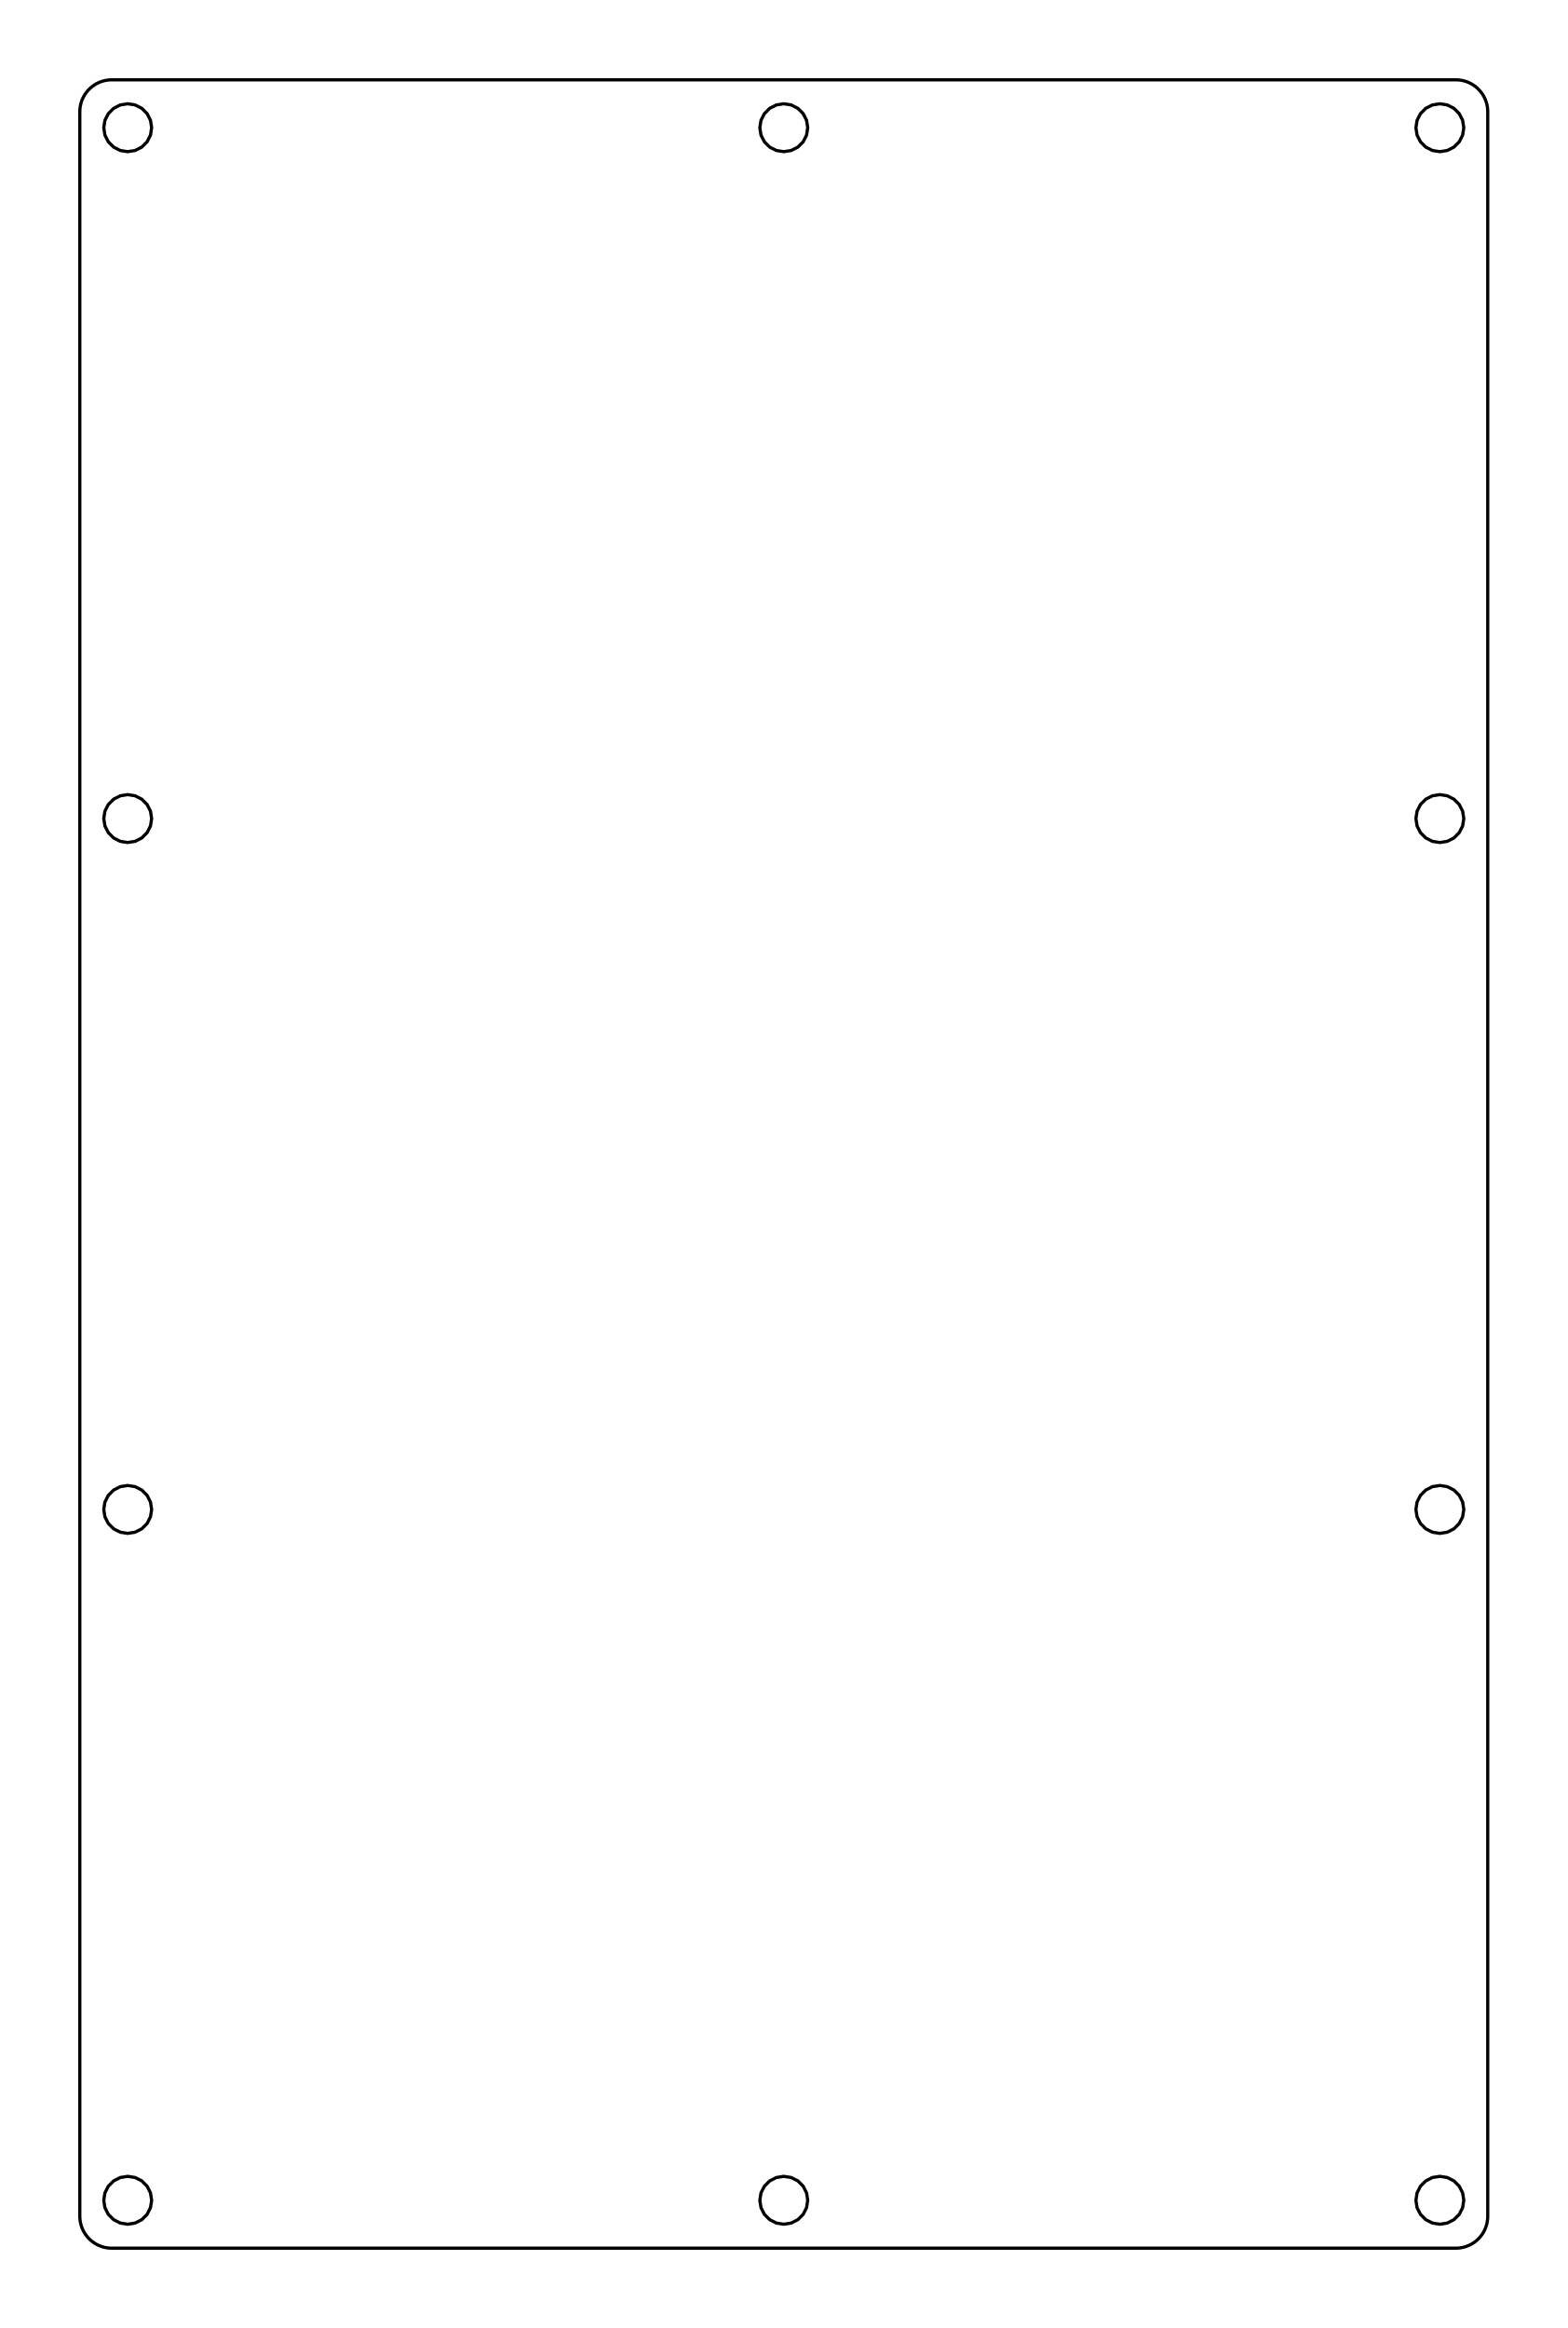
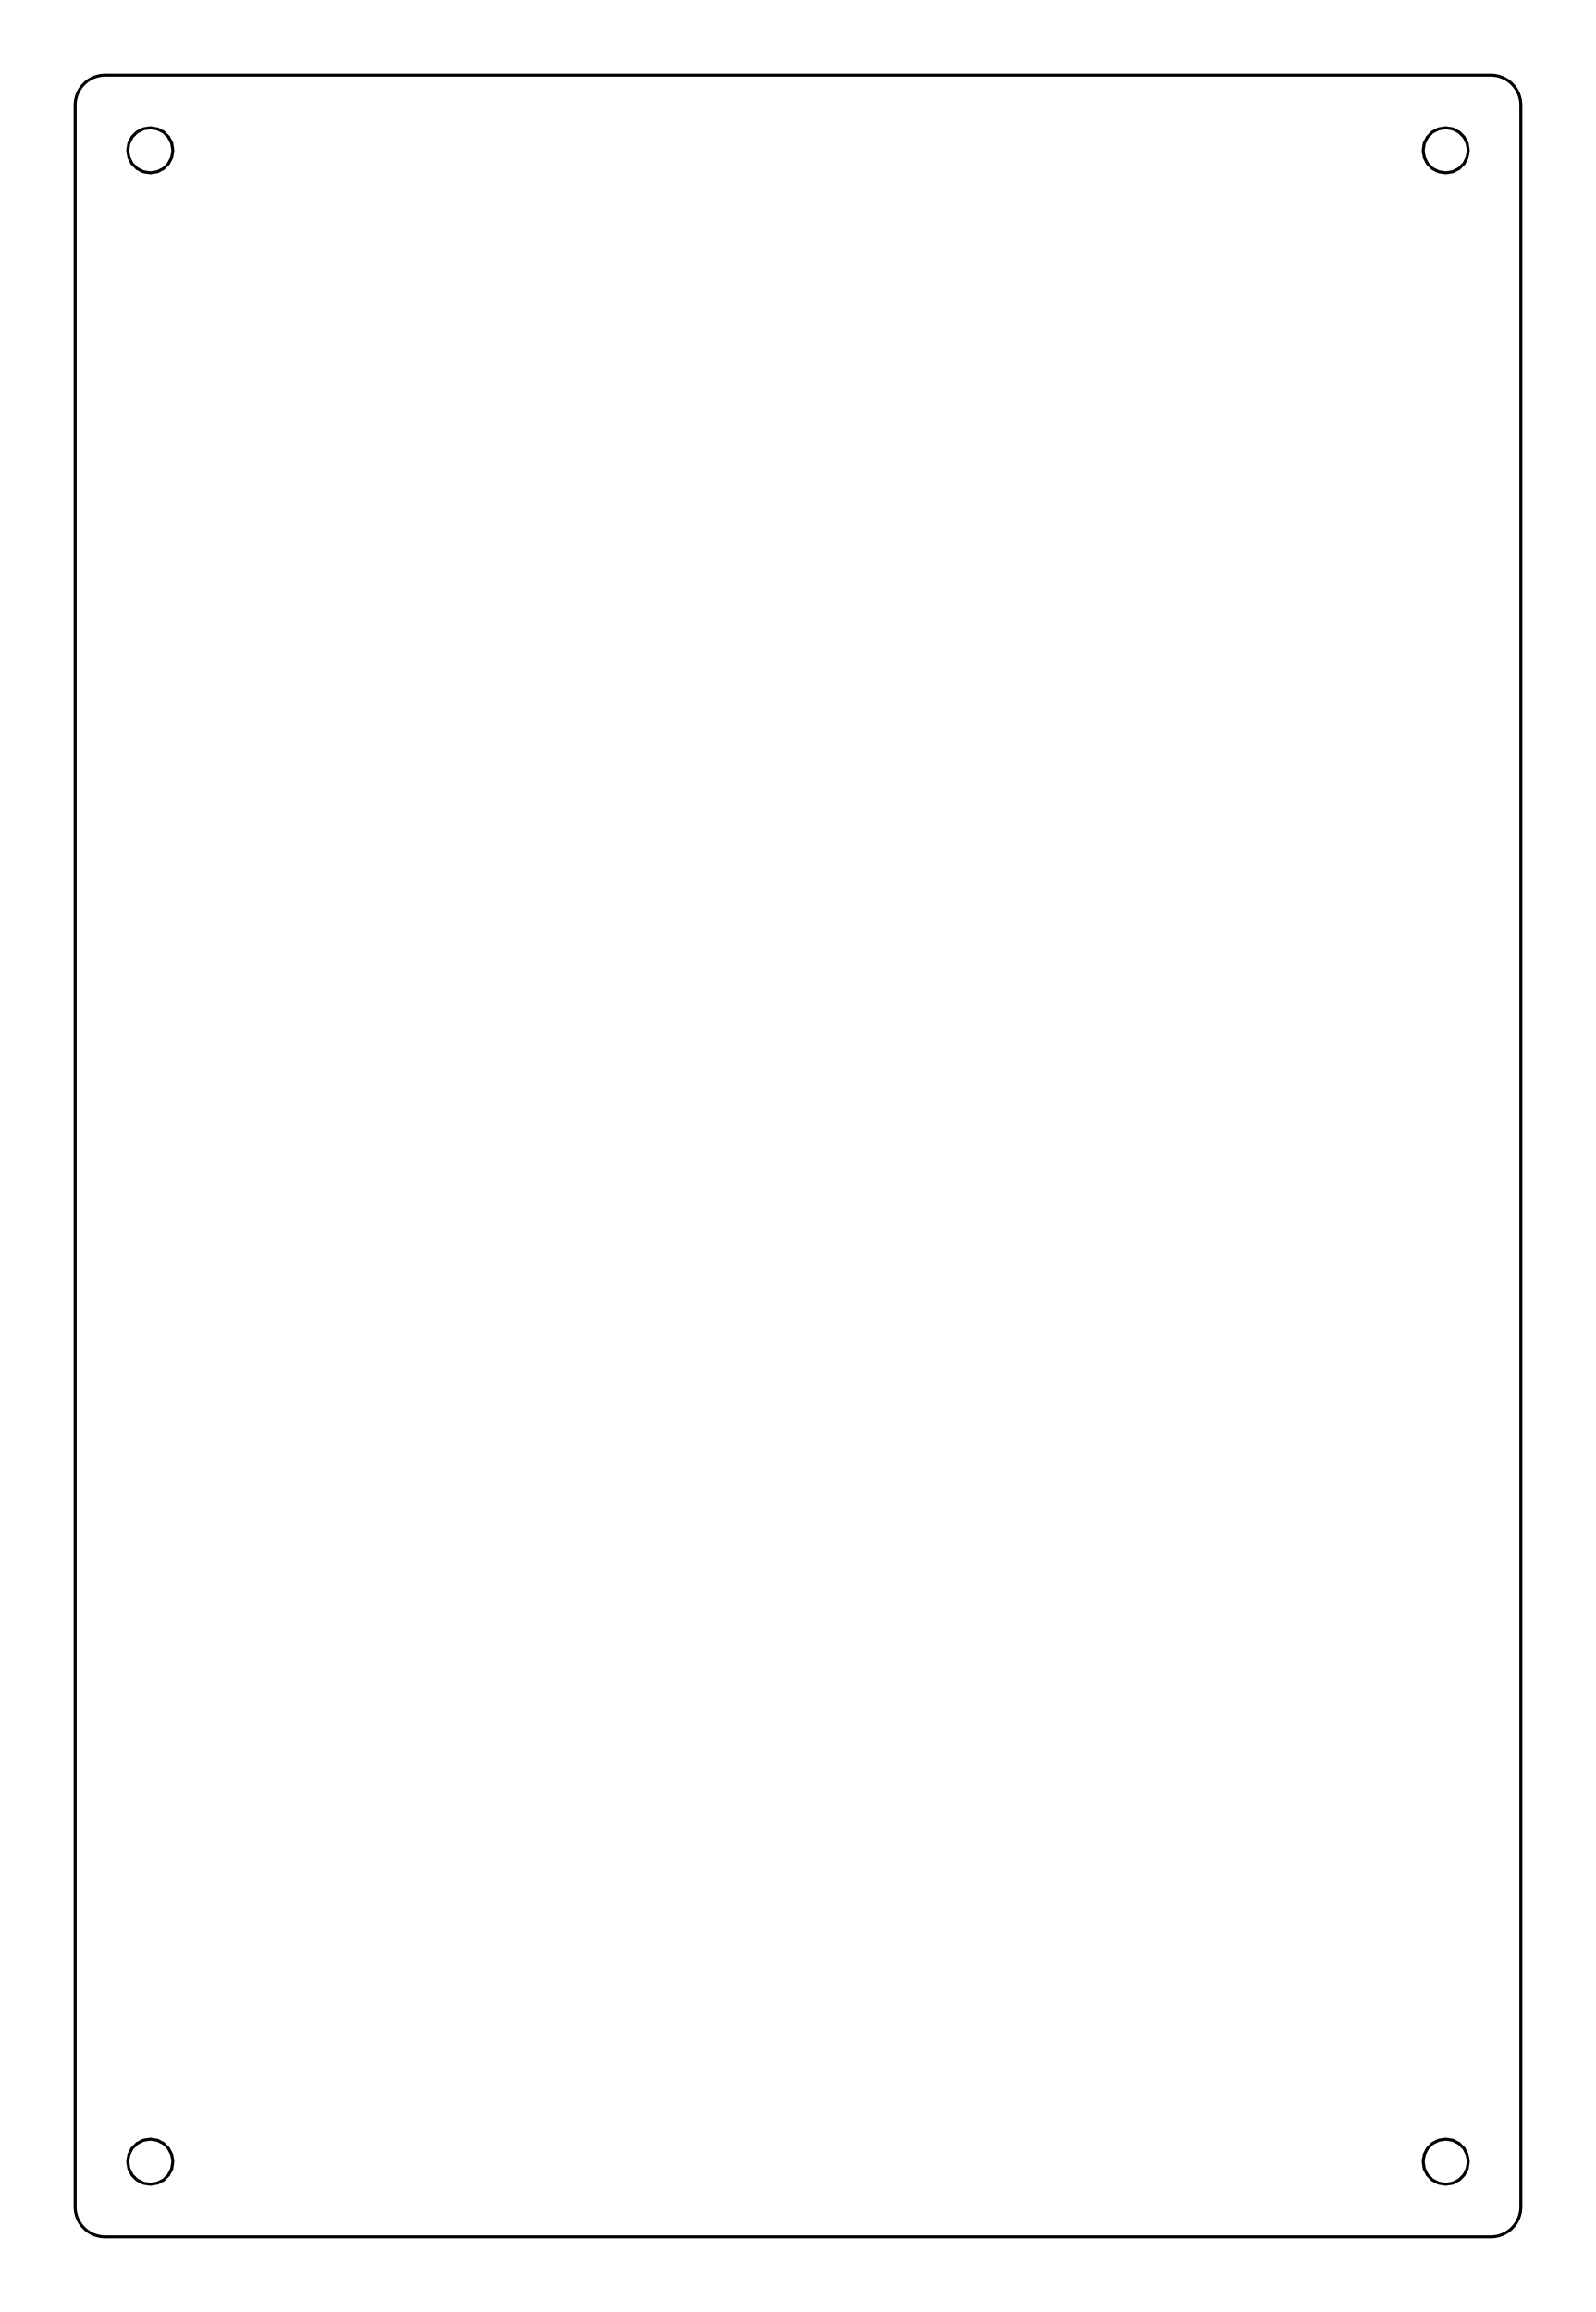
- <svg xmlns="http://www.w3.org/2000/svg" width="98.200mm" height="145.825mm" viewBox="0.000 0.000 98.200 145.825">
-   <polygon points="91.200,5.000 91.357,5.006 91.513,5.025 91.667,5.055 91.818,5.098 91.965,5.152 92.108,5.218 92.245,5.295 92.376,5.382 92.499,5.479 92.614,5.586 92.721,5.701 92.818,5.824 92.905,5.955 92.982,6.092 93.048,6.235 93.102,6.382 93.145,6.533 93.175,6.687 93.194,6.843 93.200,7.000 93.200,138.825 93.194,138.982 93.175,139.138 93.145,139.292 93.102,139.443 93.048,139.590 92.982,139.733 92.905,139.870 92.818,140.001 92.721,140.124 92.614,140.239 92.499,140.346 92.376,140.443 92.245,140.530 92.108,140.607 91.965,140.673 91.818,140.727 91.667,140.770 91.513,140.800 91.357,140.819 91.200,140.825 7.000,140.825 6.843,140.819 6.687,140.800 6.533,140.770 6.382,140.727 6.235,140.673 6.092,140.607 5.955,140.530 5.824,140.443 5.701,140.346 5.586,140.239 5.479,140.124 5.382,140.001 5.295,139.870 5.218,139.733 5.152,139.590 5.098,139.443 5.055,139.292 5.025,139.138 5.006,138.982 5.000,138.825 5.000,7.000 5.006,6.843 5.025,6.687 5.055,6.533 5.098,6.382 5.152,6.235 5.218,6.092 5.295,5.955 5.382,5.824 5.479,5.701 5.586,5.586 5.701,5.479 5.824,5.382 5.955,5.295 6.092,5.218 6.235,5.152 6.382,5.098 6.533,5.055 6.687,5.025 6.843,5.006 7.000,5.000" style="fill:none;stroke-width:0.2;stroke:black" />
-   <polygon points="49.100,6.500 49.564,6.573 49.982,6.786 50.314,7.118 50.527,7.536 50.600,8.000 50.527,8.464 50.314,8.882 49.982,9.214 49.564,9.427 49.100,9.500 48.636,9.427 48.218,9.214 47.886,8.882 47.673,8.464 47.600,8.000 47.673,7.536 47.886,7.118 48.218,6.786 48.636,6.573" style="fill:none;stroke-width:0.2;stroke:black" />
-   <polygon points="90.200,6.500 90.664,6.573 91.082,6.786 91.414,7.118 91.627,7.536 91.700,8.000 91.627,8.464 91.414,8.882 91.082,9.214 90.664,9.427 90.200,9.500 89.736,9.427 89.318,9.214 88.986,8.882 88.773,8.464 88.700,8.000 88.773,7.536 88.986,7.118 89.318,6.786 89.736,6.573" style="fill:none;stroke-width:0.2;stroke:black" />
-   <polygon points="90.200,49.775 90.664,49.848 91.082,50.061 91.414,50.393 91.627,50.811 91.700,51.275 91.627,51.739 91.414,52.157 91.082,52.489 90.664,52.702 90.200,52.775 89.736,52.702 89.318,52.489 88.986,52.157 88.773,51.739 88.700,51.275 88.773,50.811 88.986,50.393 89.318,50.061 89.736,49.848" style="fill:none;stroke-width:0.2;stroke:black" />
-   <polygon points="90.200,93.050 90.664,93.123 91.082,93.336 91.414,93.668 91.627,94.086 91.700,94.550 91.627,95.014 91.414,95.432 91.082,95.764 90.664,95.977 90.200,96.050 89.736,95.977 89.318,95.764 88.986,95.432 88.773,95.014 88.700,94.550 88.773,94.086 88.986,93.668 89.318,93.336 89.736,93.123" style="fill:none;stroke-width:0.2;stroke:black" />
-   <polygon points="90.200,136.325 90.664,136.398 91.082,136.611 91.414,136.943 91.627,137.361 91.700,137.825 91.627,138.289 91.414,138.707 91.082,139.039 90.664,139.252 90.200,139.325 89.736,139.252 89.318,139.039 88.986,138.707 88.773,138.289 88.700,137.825 88.773,137.361 88.986,136.943 89.318,136.611 89.736,136.398" style="fill:none;stroke-width:0.2;stroke:black" />
-   <polygon points="49.100,136.325 49.564,136.398 49.982,136.611 50.314,136.943 50.527,137.361 50.600,137.825 50.527,138.289 50.314,138.707 49.982,139.039 49.564,139.252 49.100,139.325 48.636,139.252 48.218,139.039 47.886,138.707 47.673,138.289 47.600,137.825 47.673,137.361 47.886,136.943 48.218,136.611 48.636,136.398" style="fill:none;stroke-width:0.2;stroke:black" />
-   <polygon points="8.000,136.325 8.464,136.398 8.882,136.611 9.214,136.943 9.427,137.361 9.500,137.825 9.427,138.289 9.214,138.707 8.882,139.039 8.464,139.252 8.000,139.325 7.536,139.252 7.118,139.039 6.786,138.707 6.573,138.289 6.500,137.825 6.573,137.361 6.786,136.943 7.118,136.611 7.536,136.398" style="fill:none;stroke-width:0.2;stroke:black" />
-   <polygon points="8.000,93.050 8.464,93.123 8.882,93.336 9.214,93.668 9.427,94.086 9.500,94.550 9.427,95.014 9.214,95.432 8.882,95.764 8.464,95.977 8.000,96.050 7.536,95.977 7.118,95.764 6.786,95.432 6.573,95.014 6.500,94.550 6.573,94.086 6.786,93.668 7.118,93.336 7.536,93.123" style="fill:none;stroke-width:0.2;stroke:black" />
-   <polygon points="8.000,49.775 8.464,49.848 8.882,50.061 9.214,50.393 9.427,50.811 9.500,51.275 9.427,51.739 9.214,52.157 8.882,52.489 8.464,52.702 8.000,52.775 7.536,52.702 7.118,52.489 6.786,52.157 6.573,51.739 6.500,51.275 6.573,50.811 6.786,50.393 7.118,50.061 7.536,49.848" style="fill:none;stroke-width:0.2;stroke:black" />
-   <polygon points="8.000,6.500 8.464,6.573 8.882,6.786 9.214,7.118 9.427,7.536 9.500,8.000 9.427,8.464 9.214,8.882 8.882,9.214 8.464,9.427 8.000,9.500 7.536,9.427 7.118,9.214 6.786,8.882 6.573,8.464 6.500,8.000 6.573,7.536 6.786,7.118 7.118,6.786 7.536,6.573" style="fill:none;stroke-width:0.2;stroke:black" />
+ <svg xmlns="http://www.w3.org/2000/svg" width="106.200mm" height="153.825mm" viewBox="0.000 0.000 106.200 153.825">
+   <polygon points="99.200,5.000 99.357,5.006 99.513,5.025 99.667,5.055 99.818,5.098 99.965,5.152 100.108,5.218 100.245,5.295 100.376,5.382 100.499,5.479 100.614,5.586 100.721,5.701 100.818,5.824 100.905,5.955 100.982,6.092 101.048,6.235 101.102,6.382 101.145,6.533 101.175,6.687 101.194,6.843 101.200,7.000 101.200,146.825 101.194,146.982 101.175,147.138 101.145,147.292 101.102,147.443 101.048,147.590 100.982,147.733 100.905,147.870 100.818,148.001 100.721,148.124 100.614,148.239 100.499,148.346 100.376,148.443 100.245,148.530 100.108,148.607 99.965,148.673 99.818,148.727 99.667,148.770 99.513,148.800 99.357,148.819 99.200,148.825 7.000,148.825 6.843,148.819 6.687,148.800 6.533,148.770 6.382,148.727 6.235,148.673 6.092,148.607 5.955,148.530 5.824,148.443 5.701,148.346 5.586,148.239 5.479,148.124 5.382,148.001 5.295,147.870 5.218,147.733 5.152,147.590 5.098,147.443 5.055,147.292 5.025,147.138 5.006,146.982 5.000,146.825 5.000,7.000 5.006,6.843 5.025,6.687 5.055,6.533 5.098,6.382 5.152,6.235 5.218,6.092 5.295,5.955 5.382,5.824 5.479,5.701 5.586,5.586 5.701,5.479 5.824,5.382 5.955,5.295 6.092,5.218 6.235,5.152 6.382,5.098 6.533,5.055 6.687,5.025 6.843,5.006 7.000,5.000" style="fill:none;stroke-width:0.2;stroke:black" />
+   <polygon points="96.200,8.500 96.664,8.573 97.082,8.786 97.414,9.118 97.627,9.536 97.700,10.000 97.627,10.464 97.414,10.882 97.082,11.214 96.664,11.427 96.200,11.500 95.736,11.427 95.318,11.214 94.986,10.882 94.773,10.464 94.700,10.000 94.773,9.536 94.986,9.118 95.318,8.786 95.736,8.573" style="fill:none;stroke-width:0.2;stroke:black" />
+   <polygon points="96.200,142.325 96.664,142.398 97.082,142.611 97.414,142.943 97.627,143.361 97.700,143.825 97.627,144.289 97.414,144.707 97.082,145.039 96.664,145.252 96.200,145.325 95.736,145.252 95.318,145.039 94.986,144.707 94.773,144.289 94.700,143.825 94.773,143.361 94.986,142.943 95.318,142.611 95.736,142.398" style="fill:none;stroke-width:0.2;stroke:black" />
+   <polygon points="10.000,142.325 10.464,142.398 10.882,142.611 11.214,142.943 11.427,143.361 11.500,143.825 11.427,144.289 11.214,144.707 10.882,145.039 10.464,145.252 10.000,145.325 9.536,145.252 9.118,145.039 8.786,144.707 8.573,144.289 8.500,143.825 8.573,143.361 8.786,142.943 9.118,142.611 9.536,142.398" style="fill:none;stroke-width:0.2;stroke:black" />
+   <polygon points="10.000,8.500 10.464,8.573 10.882,8.786 11.214,9.118 11.427,9.536 11.500,10.000 11.427,10.464 11.214,10.882 10.882,11.214 10.464,11.427 10.000,11.500 9.536,11.427 9.118,11.214 8.786,10.882 8.573,10.464 8.500,10.000 8.573,9.536 8.786,9.118 9.118,8.786 9.536,8.573" style="fill:none;stroke-width:0.2;stroke:black" />
</svg>
